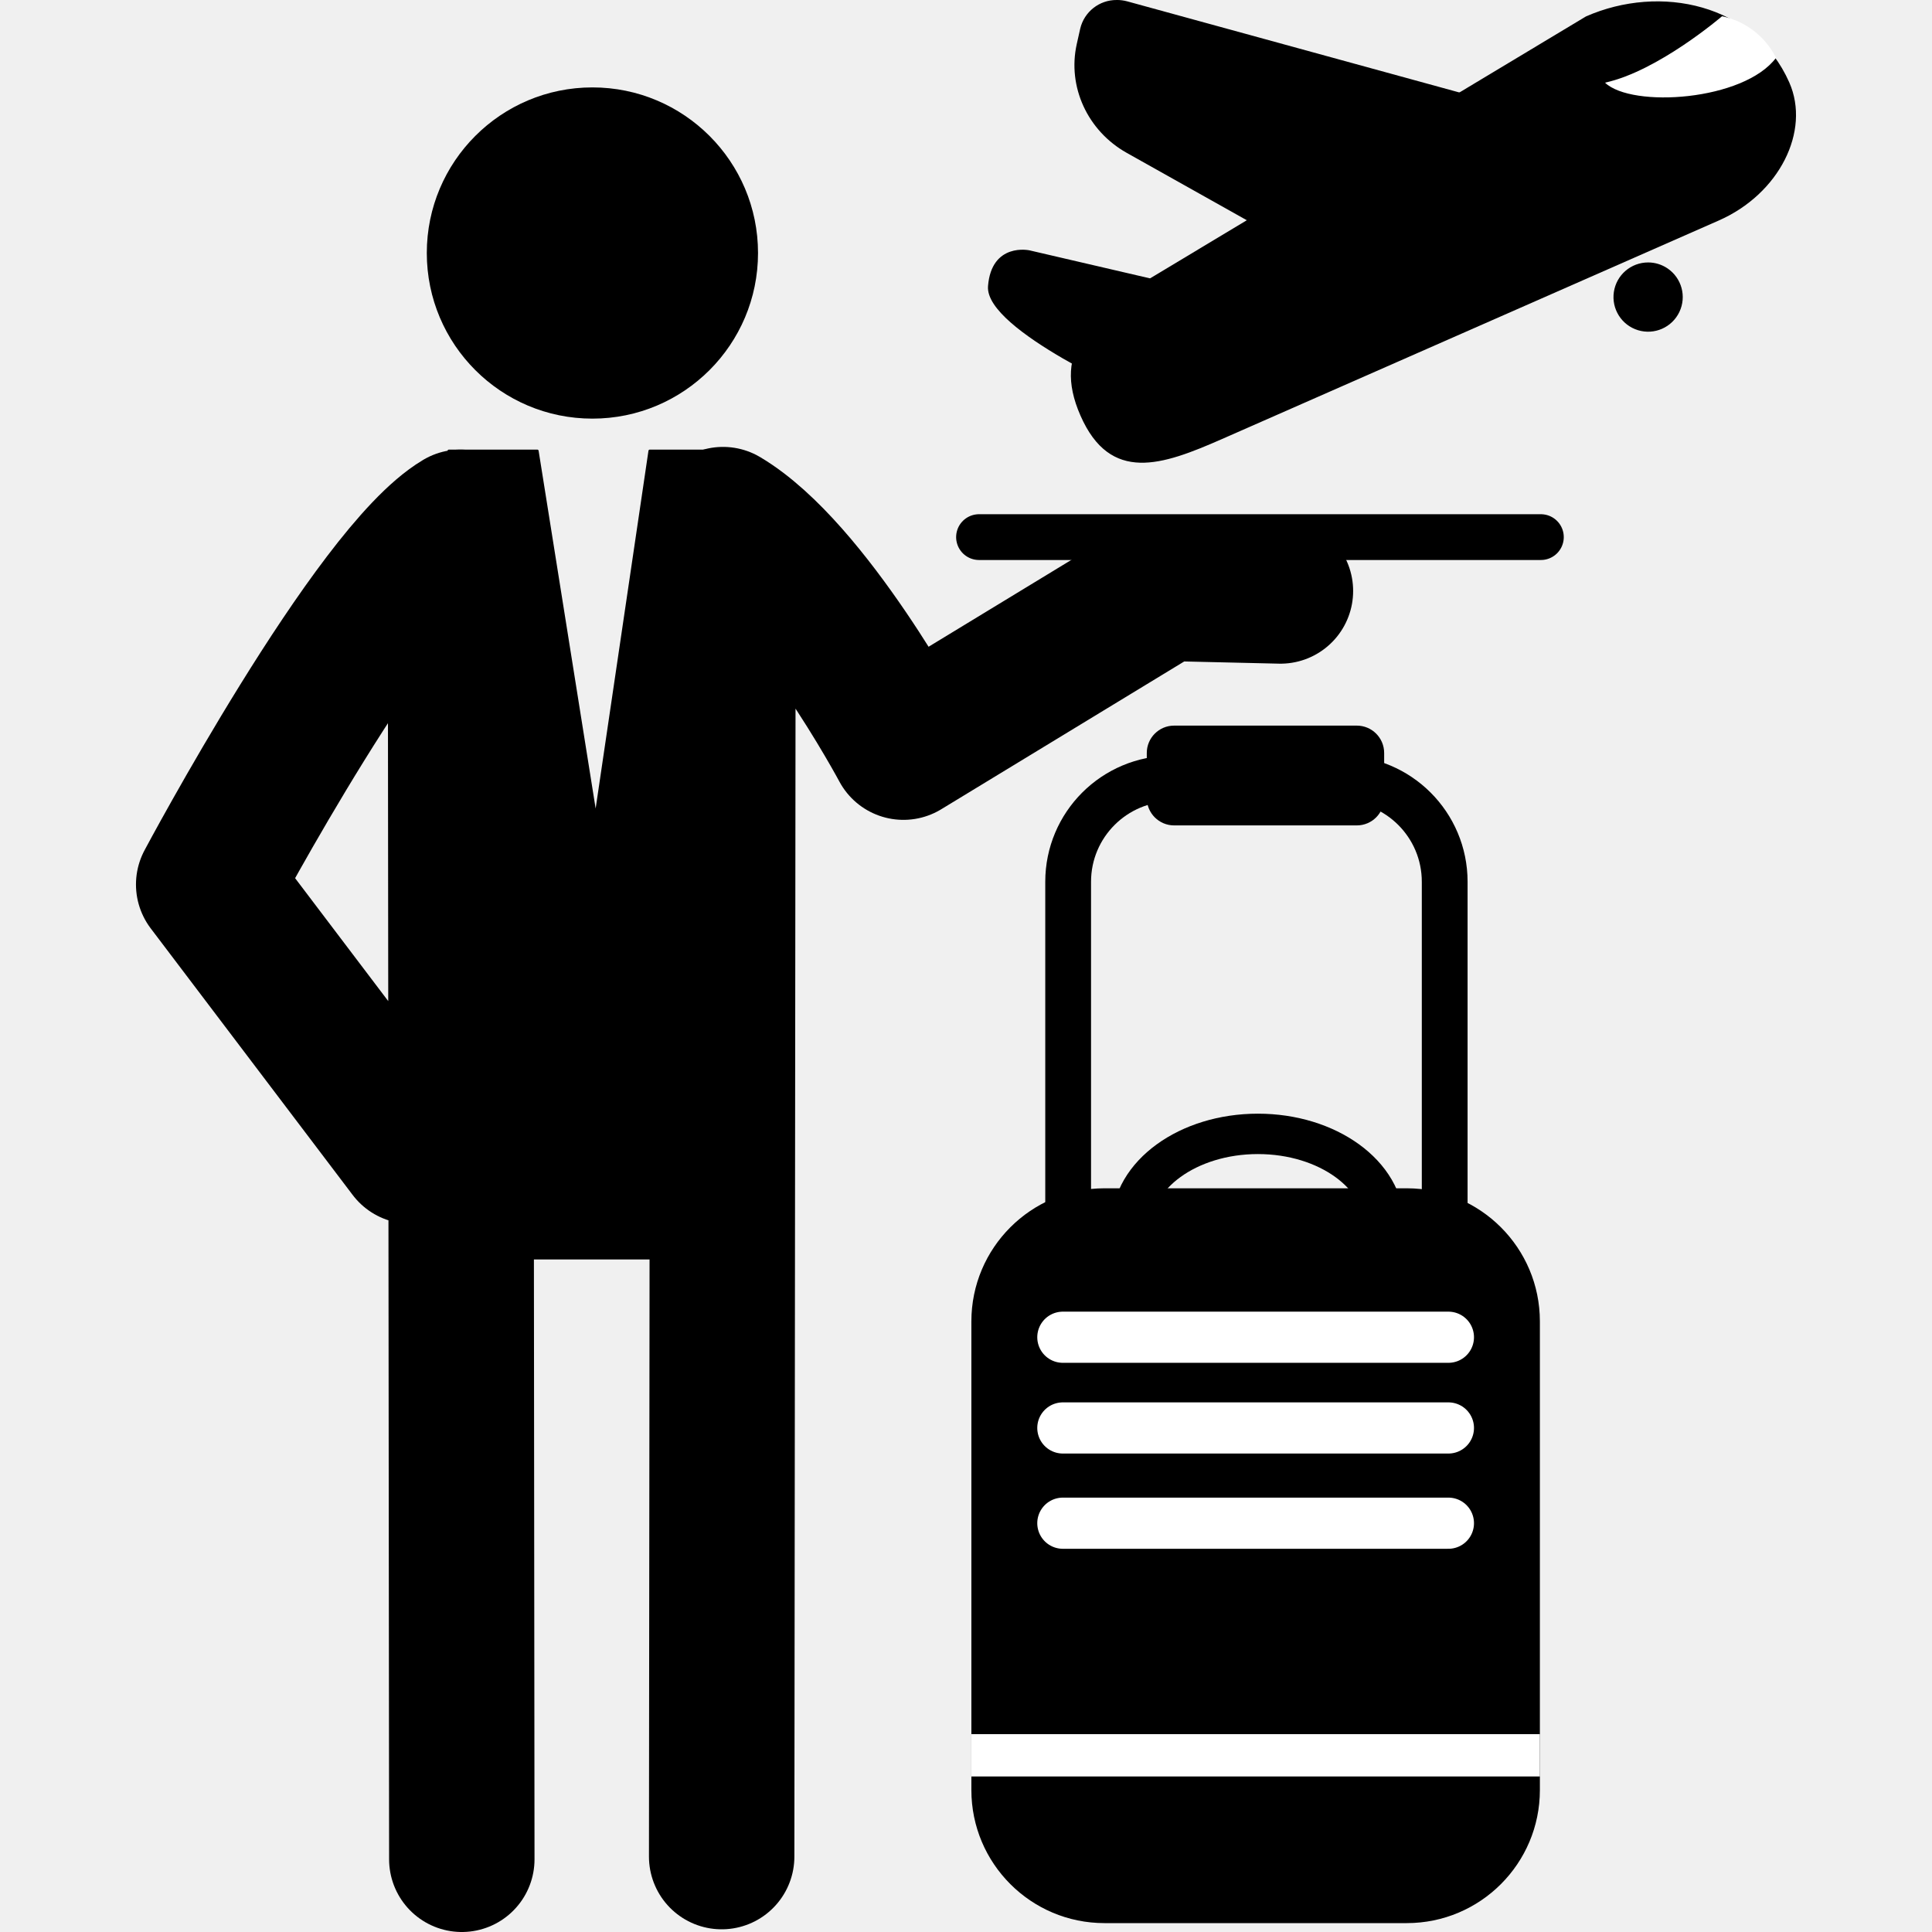
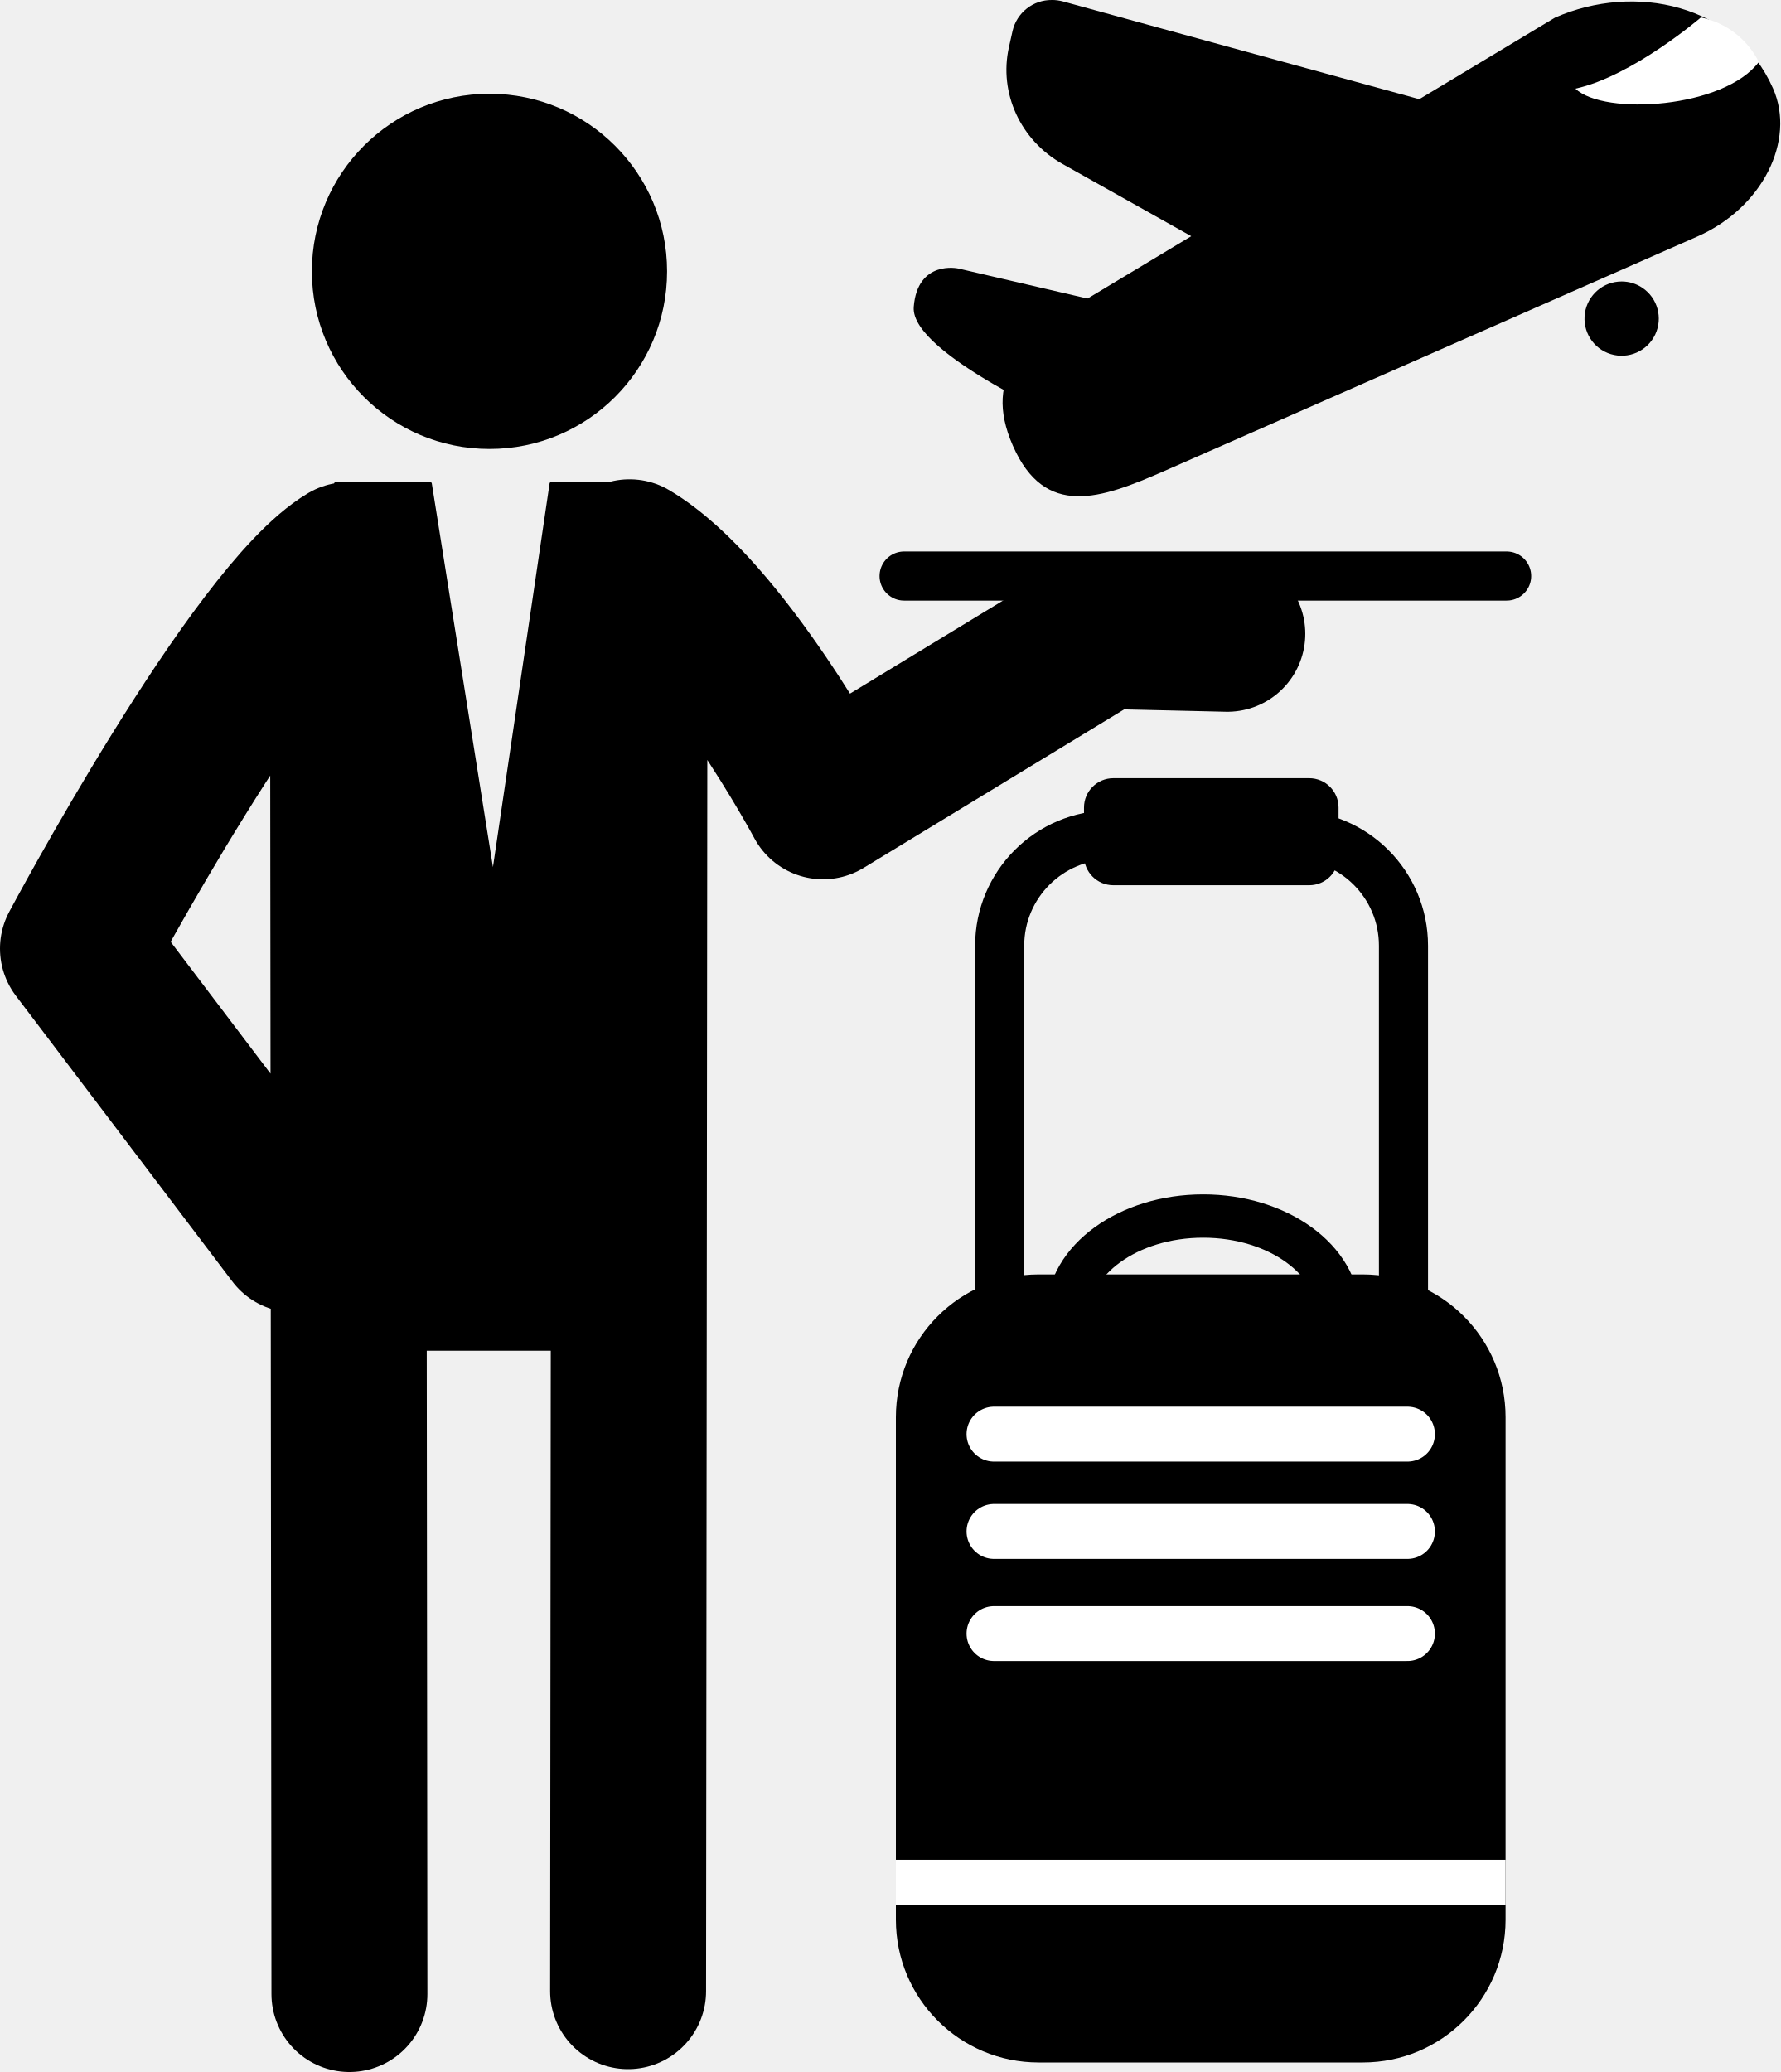
- <svg xmlns="http://www.w3.org/2000/svg" id="Слой_1" data-name="Слой 1" width="64" height="64" viewBox="0 0 616.47 717.46">
+ <svg xmlns="http://www.w3.org/2000/svg" id="Слой_1" data-name="Слой 1" viewBox="0 0 616.47 717.46">
  <defs>
    <style>.cls-1,.cls-3,.cls-4,.cls-5,.cls-7,.cls-8{fill:none;}.cls-1,.cls-2,.cls-3,.cls-4,.cls-5,.cls-8,.cls-9{stroke:#000;}.cls-1,.cls-2,.cls-3,.cls-7{stroke-linecap:round;}.cls-1,.cls-2{stroke-linejoin:round;}.cls-1{stroke-width:54px;}.cls-3,.cls-4,.cls-5,.cls-7,.cls-8,.cls-9{stroke-miterlimit:10;}.cls-3,.cls-4{stroke-width:17px;}.cls-5{stroke-width:15px;}.cls-6{fill:#fff;}.cls-7{stroke:#fff;stroke-width:19px;}</style>
  </defs>
  <path class="cls-1" d="M655,923l-.5-496.5C622.5,445.5,561,561,561,561l75,99" transform="translate(-534 -232.54)" />
  <path class="cls-1" d="M751.5,922l.5-496.5c32,19,67,84.5,67,84.5l97-59,43,1" transform="translate(-534 -232.54)" />
  <polygon class="cls-2" points="218 167.46 190.81 167.46 170.72 303.54 149.03 167.46 116.2 167.46 116 467.21 218 467.21 218 167.46" />
  <circle cx="169.5" cy="93.96" r="61.5" />
  <line class="cls-3" x1="313.07" y1="199.46" x2="521.72" y2="199.46" />
  <rect x="310.23" y="441.28" width="211.12" height="272.88" rx="49.43" />
  <path class="cls-4" d="M384.5,289.12h63.15A38.33,38.33,0,0,1,486,327.45V462.62a0,0,0,0,1,0,0H346.17a0,0,0,0,1,0,0V327.45a38.33,38.33,0,0,1,38.33-38.33Z" />
  <rect x="375.37" y="269.46" width="88.15" height="37.06" rx="10.16" />
  <ellipse class="cls-5" cx="416.64" cy="455.04" rx="46.88" ry="33.97" />
  <rect class="cls-6" x="310.23" y="643.98" width="211.12" height="15.72" />
  <line class="cls-7" x1="344.2" y1="496.59" x2="487.38" y2="496.59" />
  <line class="cls-7" x1="344.2" y1="530.28" x2="487.38" y2="530.28" />
  <line class="cls-7" x1="344.2" y1="565.65" x2="487.38" y2="565.65" />
  <path d="M937.11,395.12c-22.3,9.81-41,16.31-51.88-8.38s4.78-36.43,25.94-50.59l161.52-97.06c27.31-12,62-4.76,74.83,24.29,7.8,17.72-3.64,40.78-25.94,50.59L937.11,395.12" transform="translate(-534 -232.54)" />
  <path class="cls-8" d="M937.11,395.12c-22.3,9.81-41,16.31-51.88-8.38s4.78-36.43,25.94-50.59l161.52-97.06c27.31-12,62-4.76,74.83,24.29,7.8,17.72-3.64,40.78-25.94,50.59L937.11,395.12" transform="translate(-534 -232.54)" />
  <path d="M1005.29,344.68a14.15,14.15,0,0,1-6.89-1.81l-96.25-54c-14.46-8.11-21.81-24.13-18.3-39.86l1.27-5.67A13.28,13.28,0,0,1,898.26,233a14.47,14.47,0,0,1,3.75.5l128.67,35.3a13.85,13.85,0,0,1,8.89,7.4,13,13,0,0,1,.16,10.86l-22.07,49.71A13.47,13.47,0,0,1,1005.29,344.68Z" transform="translate(-534 -232.54)" />
  <path d="M898.26,233.54h0a13.43,13.43,0,0,1,3.61.49l128.67,35.29a13.37,13.37,0,0,1,8.58,7.13,12.51,12.51,0,0,1,.15,10.45l-22.07,49.7a13,13,0,0,1-11.91,7.58,13.57,13.57,0,0,1-6.65-1.75l-96.24-54c-14.27-8-21.53-23.81-18.06-39.32l1.27-5.68a12.79,12.79,0,0,1,12.65-9.89m0-1a13.83,13.83,0,0,0-13.62,10.68l-1.27,5.67c-3.55,15.84,4,32.24,18.54,40.41l96.24,54a14.6,14.6,0,0,0,7.14,1.87,13.92,13.92,0,0,0,12.82-8.17l22.08-49.71a13.93,13.93,0,0,0-9.38-18.94l-128.67-35.3a14.9,14.9,0,0,0-3.88-.52Z" transform="translate(-534 -232.54)" />
  <path class="cls-9" d="M930.24,341,865.73,326s-13.57-3-14.82,12.84,56,40.86,56,40.86l24.56-39.54Z" transform="translate(-534 -232.54)" />
  <path class="cls-6" d="M1123,238.57s-23.74,20.39-43.47,24.67c10,9.52,51.55,6.75,63.52-9.24A29.1,29.1,0,0,0,1123,238.57Z" transform="translate(-534 -232.54)" />
  <path d="M1095.54,355.19a12.35,12.35,0,1,1,10.27-5.47A12.28,12.28,0,0,1,1095.54,355.19Z" transform="translate(-534 -232.54)" />
  <path d="M1095.56,331h0a11.86,11.86,0,1,1-9.85,5.25,11.77,11.77,0,0,1,9.85-5.25m0-1a12.86,12.86,0,1,0,7.16,2.19,12.84,12.84,0,0,0-7.16-2.19Z" transform="translate(-534 -232.54)" />
</svg>
